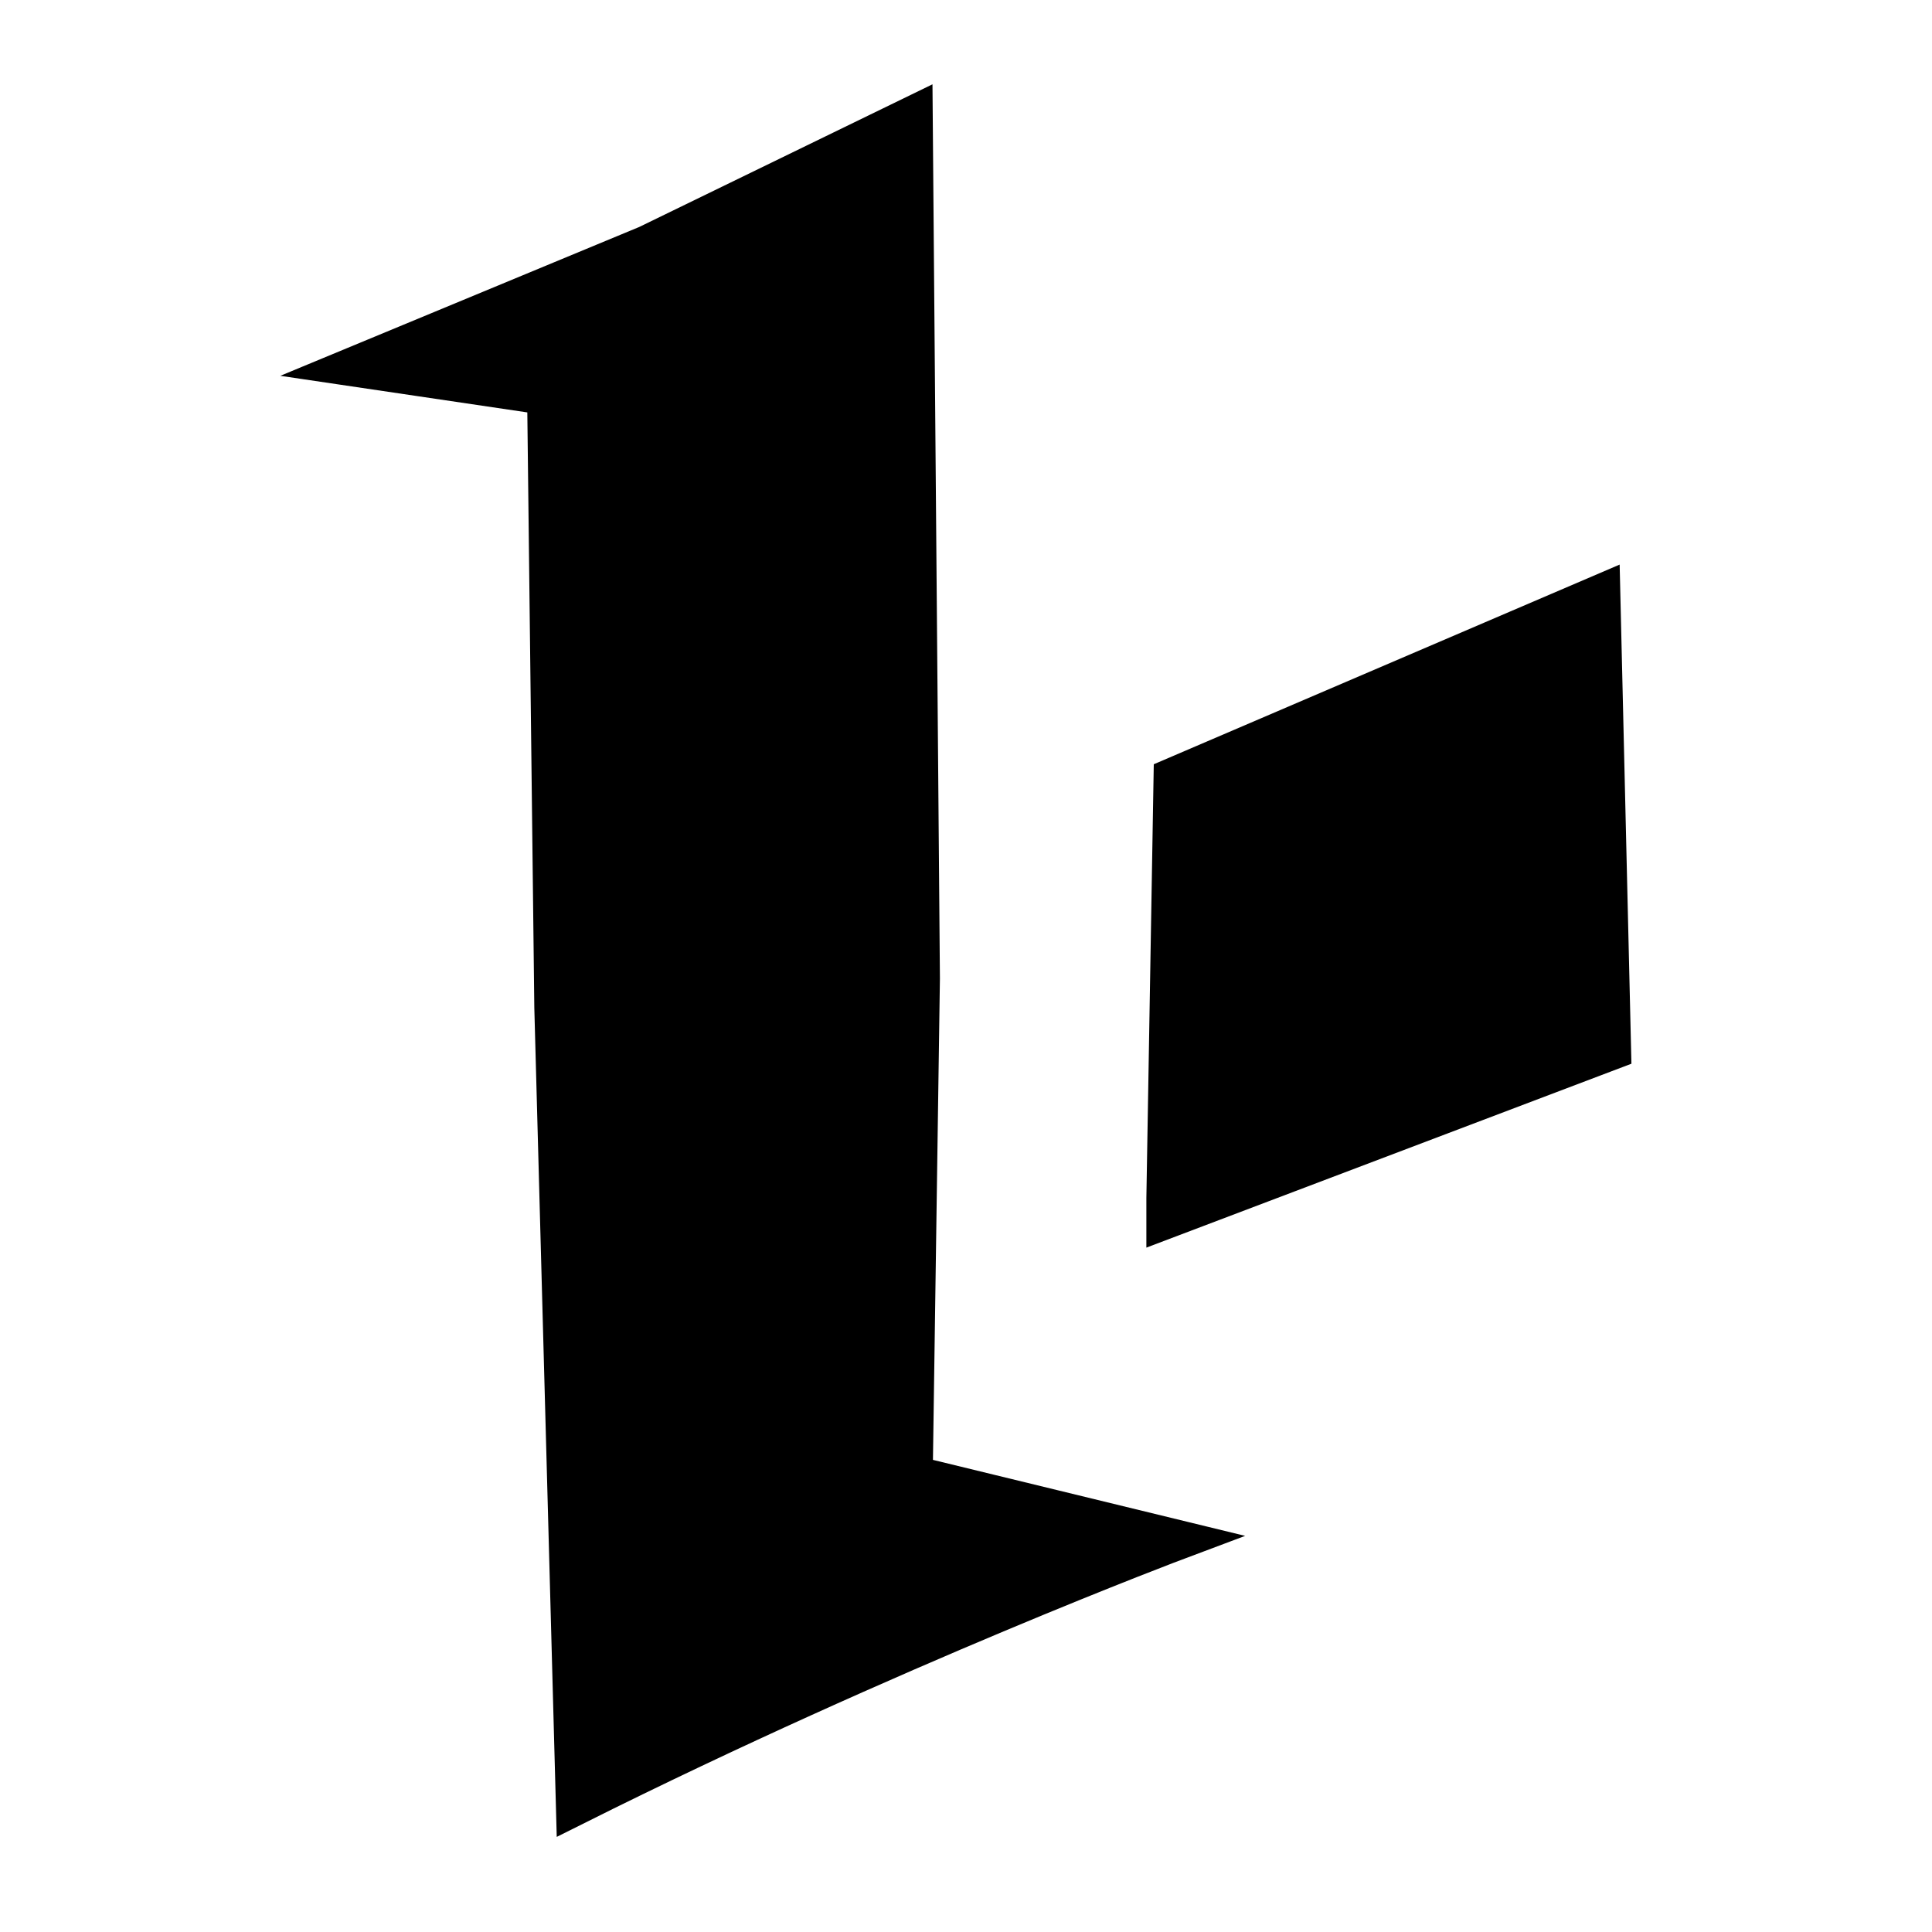
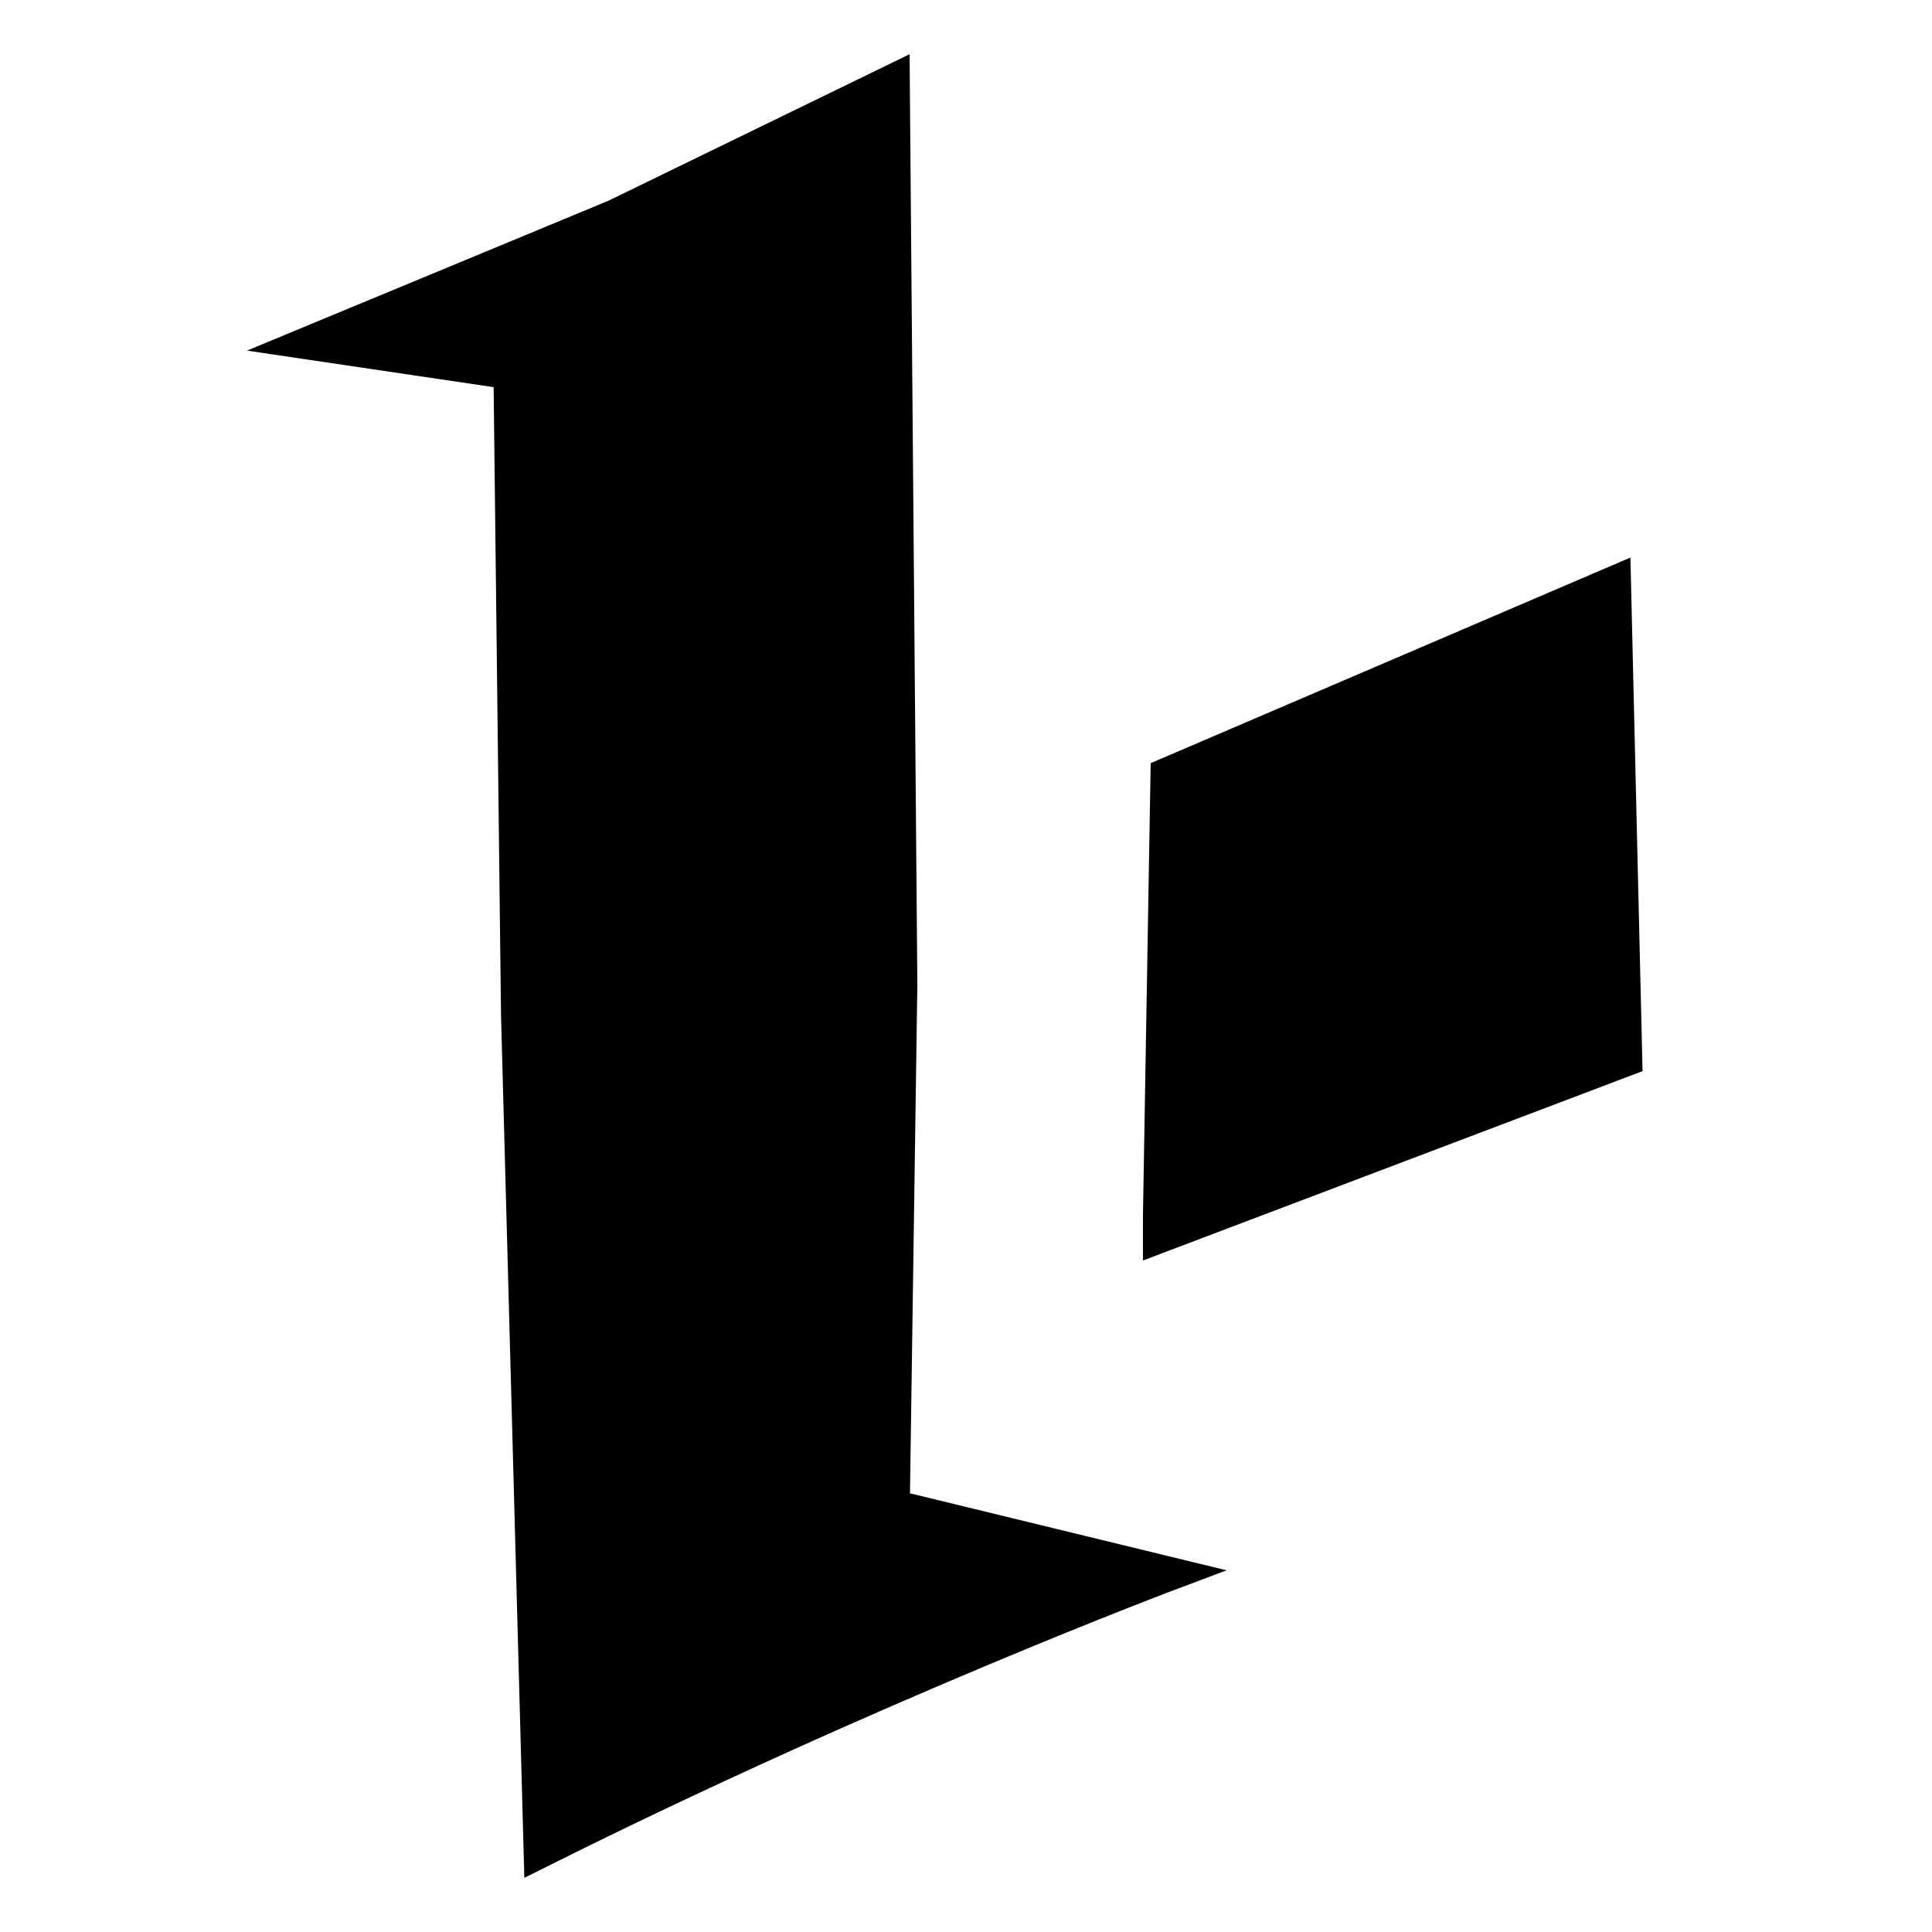
- <svg xmlns="http://www.w3.org/2000/svg" id="svg4136" version="1.1" viewBox="0 0 50 50">
-   <defs id="defs4140" />
-   <path id="path4204" d="m 30.529,39.85 c 0,0 -7.449,2.793 -15.642,6.89 L 14.328,26.07 14.142,10.241 9.114,9.496 l 7.635,-3.166 6.89,-3.352 0.186,22.346 -0.186,12.849 z" style="fill:#000000;fill-opacity:1;fill-rule:evenodd;stroke:#000000;stroke-width:1px;stroke-linecap:butt;stroke-linejoin:miter;stroke-opacity:1" />
-   <path style="fill:#000000;fill-opacity:1;fill-rule:evenodd;stroke:#000000;stroke-width:1px;stroke-linecap:butt;stroke-linejoin:miter;stroke-opacity:1" d="m 30.168,31.564 0,-0.559 0.186,-10.894 11.08,-4.749 0.279,11.825 z" id="path4163" />
+ <svg xmlns="http://www.w3.org/2000/svg" width="100%" height="100%" viewBox="0 0 512 512" version="1.1" xml:space="preserve" style="fill-rule:evenodd;clip-rule:evenodd;">
+   <g id="penjaga">
+     <path id="penjaga2" d="M307.06,328.012L307.06,322.012L309.06,205.012L428.06,154.012L431.06,281.012L307.06,328.012Z" style="stroke:black;stroke-width:8.33px;" />
+     <path id="penjaga1" d="M310.94,417C310.94,417 230.94,447 142.94,491L136.94,269L134.94,99L80.94,91L162.94,57L236.94,21L238.94,261L236.94,399L310.94,417Z" style="stroke:black;stroke-width:8.33px;" />
+   </g>
</svg>
